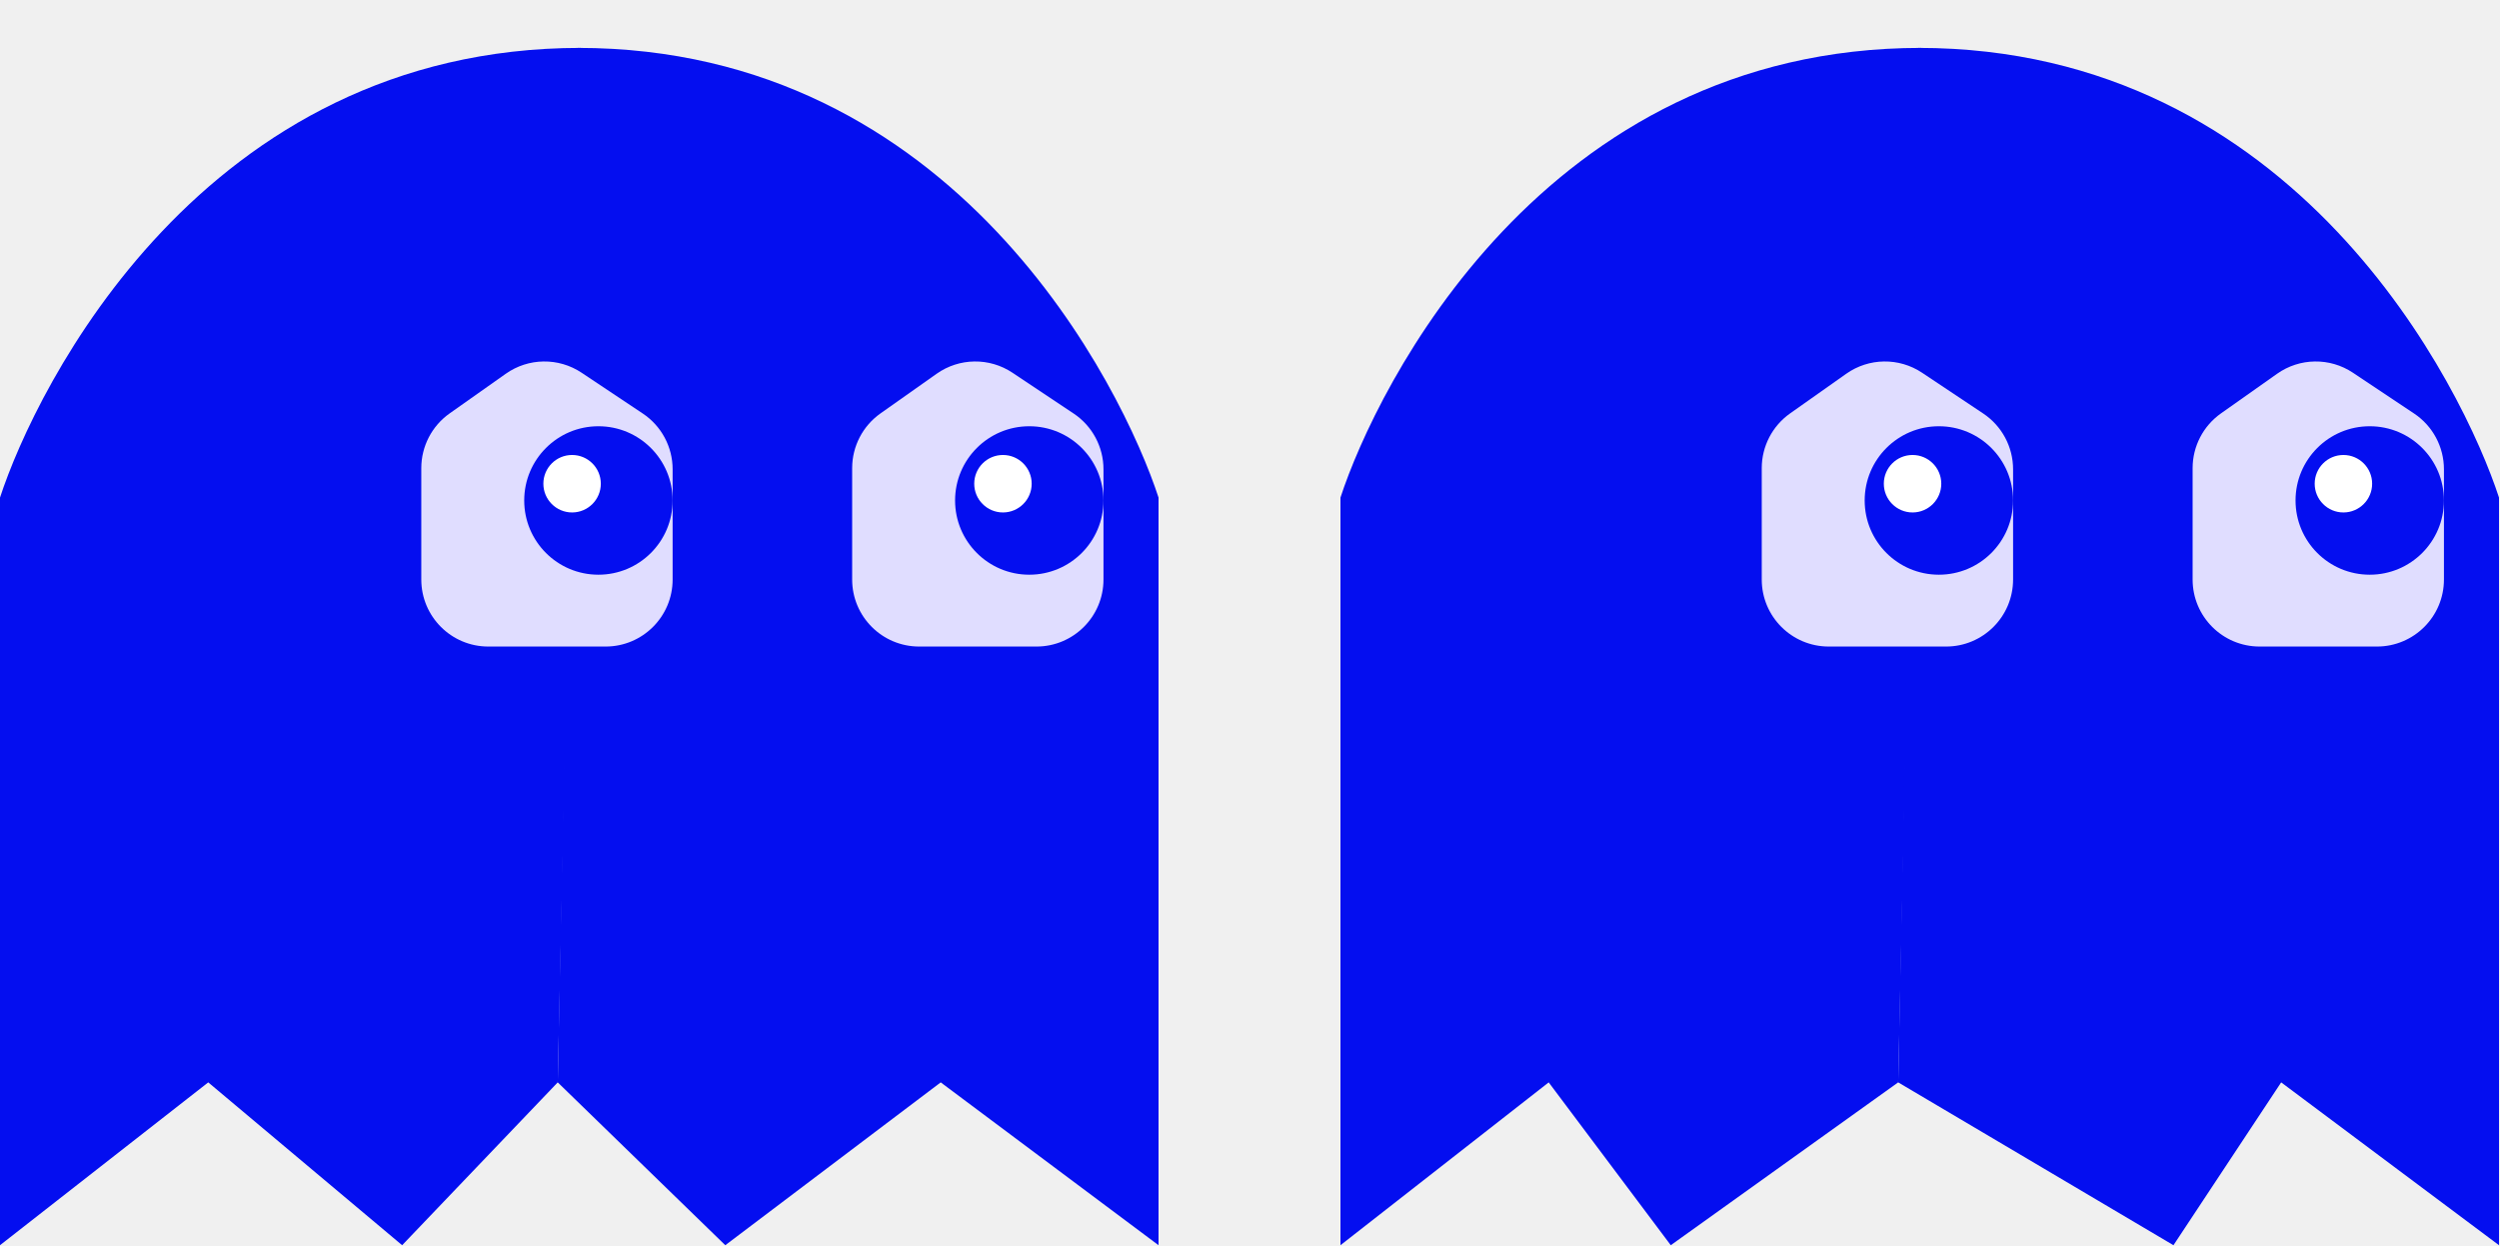
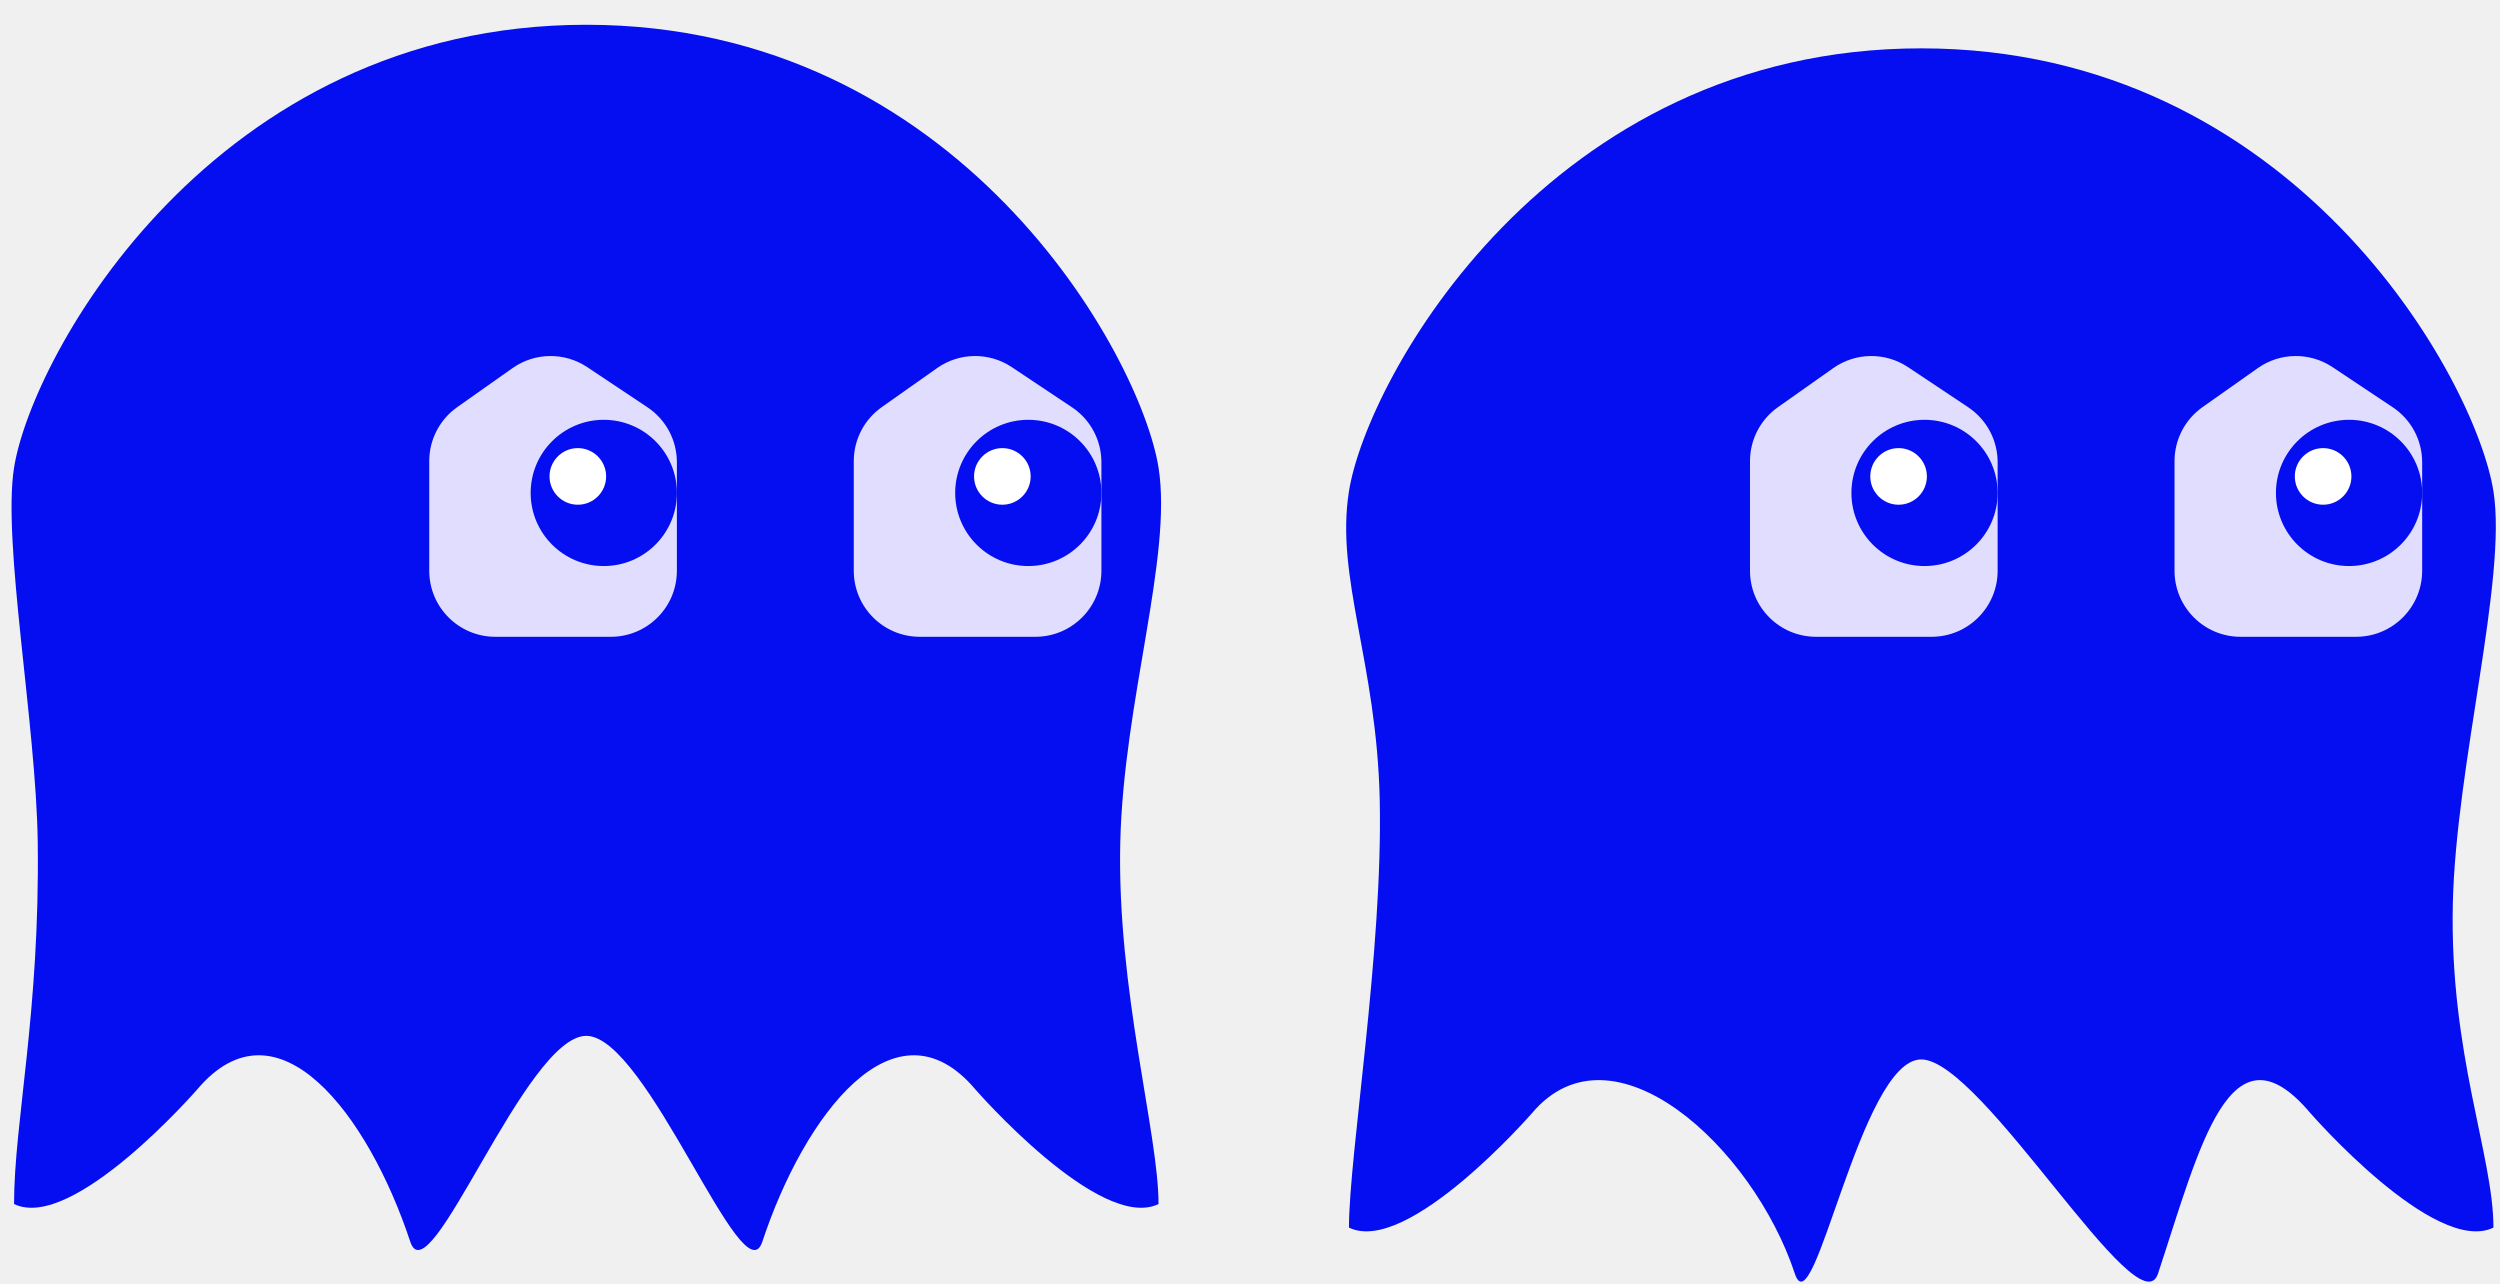
- <svg xmlns="http://www.w3.org/2000/svg" width="522" height="260" viewBox="0 0 522 260" fill="none">
-   <path d="M0 103.894V260L43.5 226L84 260L116.5 226L121.313 10C42.272 10 7.504 80.929 0 103.894Z" fill="#040EF0" />
-   <path d="M242 103.894V260L196.5 226L151.5 260L116.5 226L120.687 10C199.728 10 234.496 80.929 242 103.894Z" fill="#040EF0" />
-   <path d="M102 135H126.5C134.232 135 140.5 128.732 140.5 121V97.993C140.5 93.312 138.161 88.94 134.266 86.344L121.492 77.828C116.676 74.618 110.381 74.701 105.653 78.039L93.926 86.317C90.21 88.94 88 93.205 88 97.754V121C88 128.732 94.268 135 102 135Z" fill="#E0DDFF" />
-   <circle cx="15.5" cy="15.5" r="15.5" transform="matrix(-1 0 0 1 140.5 89)" fill="#040EF0" />
-   <circle cx="6" cy="6" r="6" transform="matrix(-1 0 0 1 125.5 95)" fill="white" />
-   <path d="M192 135H216.5C224.232 135 230.5 128.732 230.5 121V97.993C230.5 93.312 228.161 88.94 224.266 86.344L211.492 77.828C206.676 74.618 200.381 74.701 195.653 78.039L183.926 86.317C180.21 88.94 178 93.205 178 97.754V121C178 128.732 184.268 135 192 135Z" fill="#E0DDFF" />
-   <circle cx="15.5" cy="15.5" r="15.5" transform="matrix(-1 0 0 1 230.5 89)" fill="#040EF0" />
-   <circle cx="6" cy="6" r="6" transform="matrix(-1 0 0 1 215.5 95)" fill="white" />
-   <path d="M280 103.894V260L323.5 226L349 260L396.5 226L401.313 10C322.272 10 287.504 80.929 280 103.894Z" fill="#040EF0" />
-   <path d="M522 103.894V260L476.5 226L454 260L396.5 226L400.687 10C479.728 10 514.496 80.929 522 103.894Z" fill="#040EF0" />
-   <path d="M382 135H406.5C414.232 135 420.5 128.732 420.5 121V97.993C420.5 93.312 418.161 88.94 414.266 86.344L401.492 77.828C396.676 74.618 390.381 74.701 385.653 78.039L373.926 86.317C370.21 88.94 368 93.205 368 97.754V121C368 128.732 374.268 135 382 135Z" fill="#E0DDFF" />
-   <circle cx="15.5" cy="15.5" r="15.5" transform="matrix(-1 0 0 1 420.5 89)" fill="#040EF0" />
-   <circle cx="6" cy="6" r="6" transform="matrix(-1 0 0 1 405.5 95)" fill="white" />
-   <path d="M472 135H496.5C504.232 135 510.5 128.732 510.5 121V97.993C510.5 93.312 508.161 88.94 504.266 86.344L491.492 77.828C486.676 74.618 480.381 74.701 475.653 78.039L463.926 86.317C460.21 88.94 458 93.205 458 97.754V121C458 128.732 464.268 135 472 135Z" fill="#E0DDFF" />
-   <circle cx="15.5" cy="15.5" r="15.5" transform="matrix(-1 0 0 1 510.5 89)" fill="#040EF0" />
-   <circle cx="6" cy="6" r="6" transform="matrix(-1 0 0 1 495.5 95)" fill="white" />
+ <svg xmlns="http://www.w3.org/2000/svg" width="530" height="272" viewBox="0 0 530 272" fill="none">
+   <g clip-path="url(#clip0_12_3839)">
+     <path d="M245.61 99.14C248.603 117.958 238.212 148.627 237.5 178.5C236.754 209.807 245.61 240.241 245.61 255.25C233.2 261.3 206.79 230.97 206.79 230.97C189.74 210.76 170.47 236.45 161.61 263.25C157.55 275.5 137.19 219.6 124.29 219.6C111.39 219.6 91.03 275.5 86.98 263.25C78.12 236.45 58.85 210.76 41.8 230.97C41.8 230.97 15.39 261.3 2.98 255.25C2.98 237.926 8.489 214.548 8 178.5C7.662 153.519 0.467 114.916 2.98 99.14C6.78 75.28 45.25 5.25 124.29 5.25C203.33 5.25 241.81 75.28 245.61 99.14Z" fill="#040EF0" />
+   </g>
+   <path d="M105 135H129.5C137.232 135 143.5 128.732 143.5 121V97.993C143.5 93.312 141.161 88.94 137.266 86.344L124.492 77.828C119.676 74.618 113.381 74.701 108.653 78.039L96.926 86.317C93.21 88.94 91 93.205 91 97.754V121C91 128.732 97.268 135 105 135Z" fill="#E0DDFF" />
+   <circle cx="15.5" cy="15.5" r="15.5" transform="matrix(-1 0 0 1 143.5 89)" fill="#040EF0" />
+   <circle cx="6" cy="6" r="6" transform="matrix(-1 0 0 1 128.5 95)" fill="white" />
+   <path d="M195 135H219.5C227.232 135 233.5 128.732 233.5 121V97.993C233.5 93.312 231.161 88.94 227.266 86.344L214.492 77.828C209.676 74.618 203.381 74.701 198.653 78.039L186.926 86.317C183.21 88.94 181 93.205 181 97.754V121C181 128.732 187.268 135 195 135Z" fill="#E0DDFF" />
+   <circle cx="15.5" cy="15.5" r="15.5" transform="matrix(-1 0 0 1 233.5 89)" fill="#040EF0" />
+   <circle cx="6" cy="6" r="6" transform="matrix(-1 0 0 1 218.5 95)" fill="white" />
+   <path d="M528.61 104.14C531.553 122.644 520.674 162.104 520 191.5C519.271 223.331 528.61 245.002 528.61 260.25C516.2 266.3 489.79 235.97 489.79 235.97C472.74 215.76 466.36 243.2 457.5 270C453.44 282.25 420.19 224.6 407.29 224.6C394.39 224.6 384.55 282.25 380.5 270C371.64 243.2 341.85 215.76 324.8 235.97C324.8 235.97 298.39 266.3 285.98 260.25C285.98 244.842 293.219 201.677 292.5 169.5C291.851 140.426 283.065 122.434 285.98 104.14C289.78 80.28 328.25 10.25 407.29 10.25C486.33 10.25 524.81 80.28 528.61 104.14Z" fill="#040EF0" />
+   <path d="M385 135H409.5C417.232 135 423.5 128.732 423.5 121V97.993C423.5 93.312 421.161 88.94 417.266 86.344L404.492 77.828C399.676 74.618 393.381 74.701 388.653 78.039L376.926 86.317C373.21 88.94 371 93.205 371 97.754V121C371 128.732 377.268 135 385 135Z" fill="#E0DDFF" />
+   <circle cx="15.5" cy="15.5" r="15.5" transform="matrix(-1 0 0 1 423.5 89)" fill="#040EF0" />
+   <circle cx="6" cy="6" r="6" transform="matrix(-1 0 0 1 408.5 95)" fill="white" />
+   <path d="M475 135H499.5C507.232 135 513.5 128.732 513.5 121V97.993C513.5 93.312 511.161 88.94 507.266 86.344L494.492 77.828C489.676 74.618 483.381 74.701 478.653 78.039L466.926 86.317C463.21 88.94 461 93.205 461 97.754V121C461 128.732 467.268 135 475 135Z" fill="#E0DDFF" />
+   <circle cx="15.5" cy="15.5" r="15.5" transform="matrix(-1 0 0 1 513.5 89)" fill="#040EF0" />
+   <circle cx="6" cy="6" r="6" transform="matrix(-1 0 0 1 498.5 95)" fill="white" />
+   <defs>
+     <clipPath id="clip0_12_3839">
+       <rect width="248.58" height="260.25" fill="white" transform="translate(0 5)" />
+     </clipPath>
+   </defs>
</svg>
